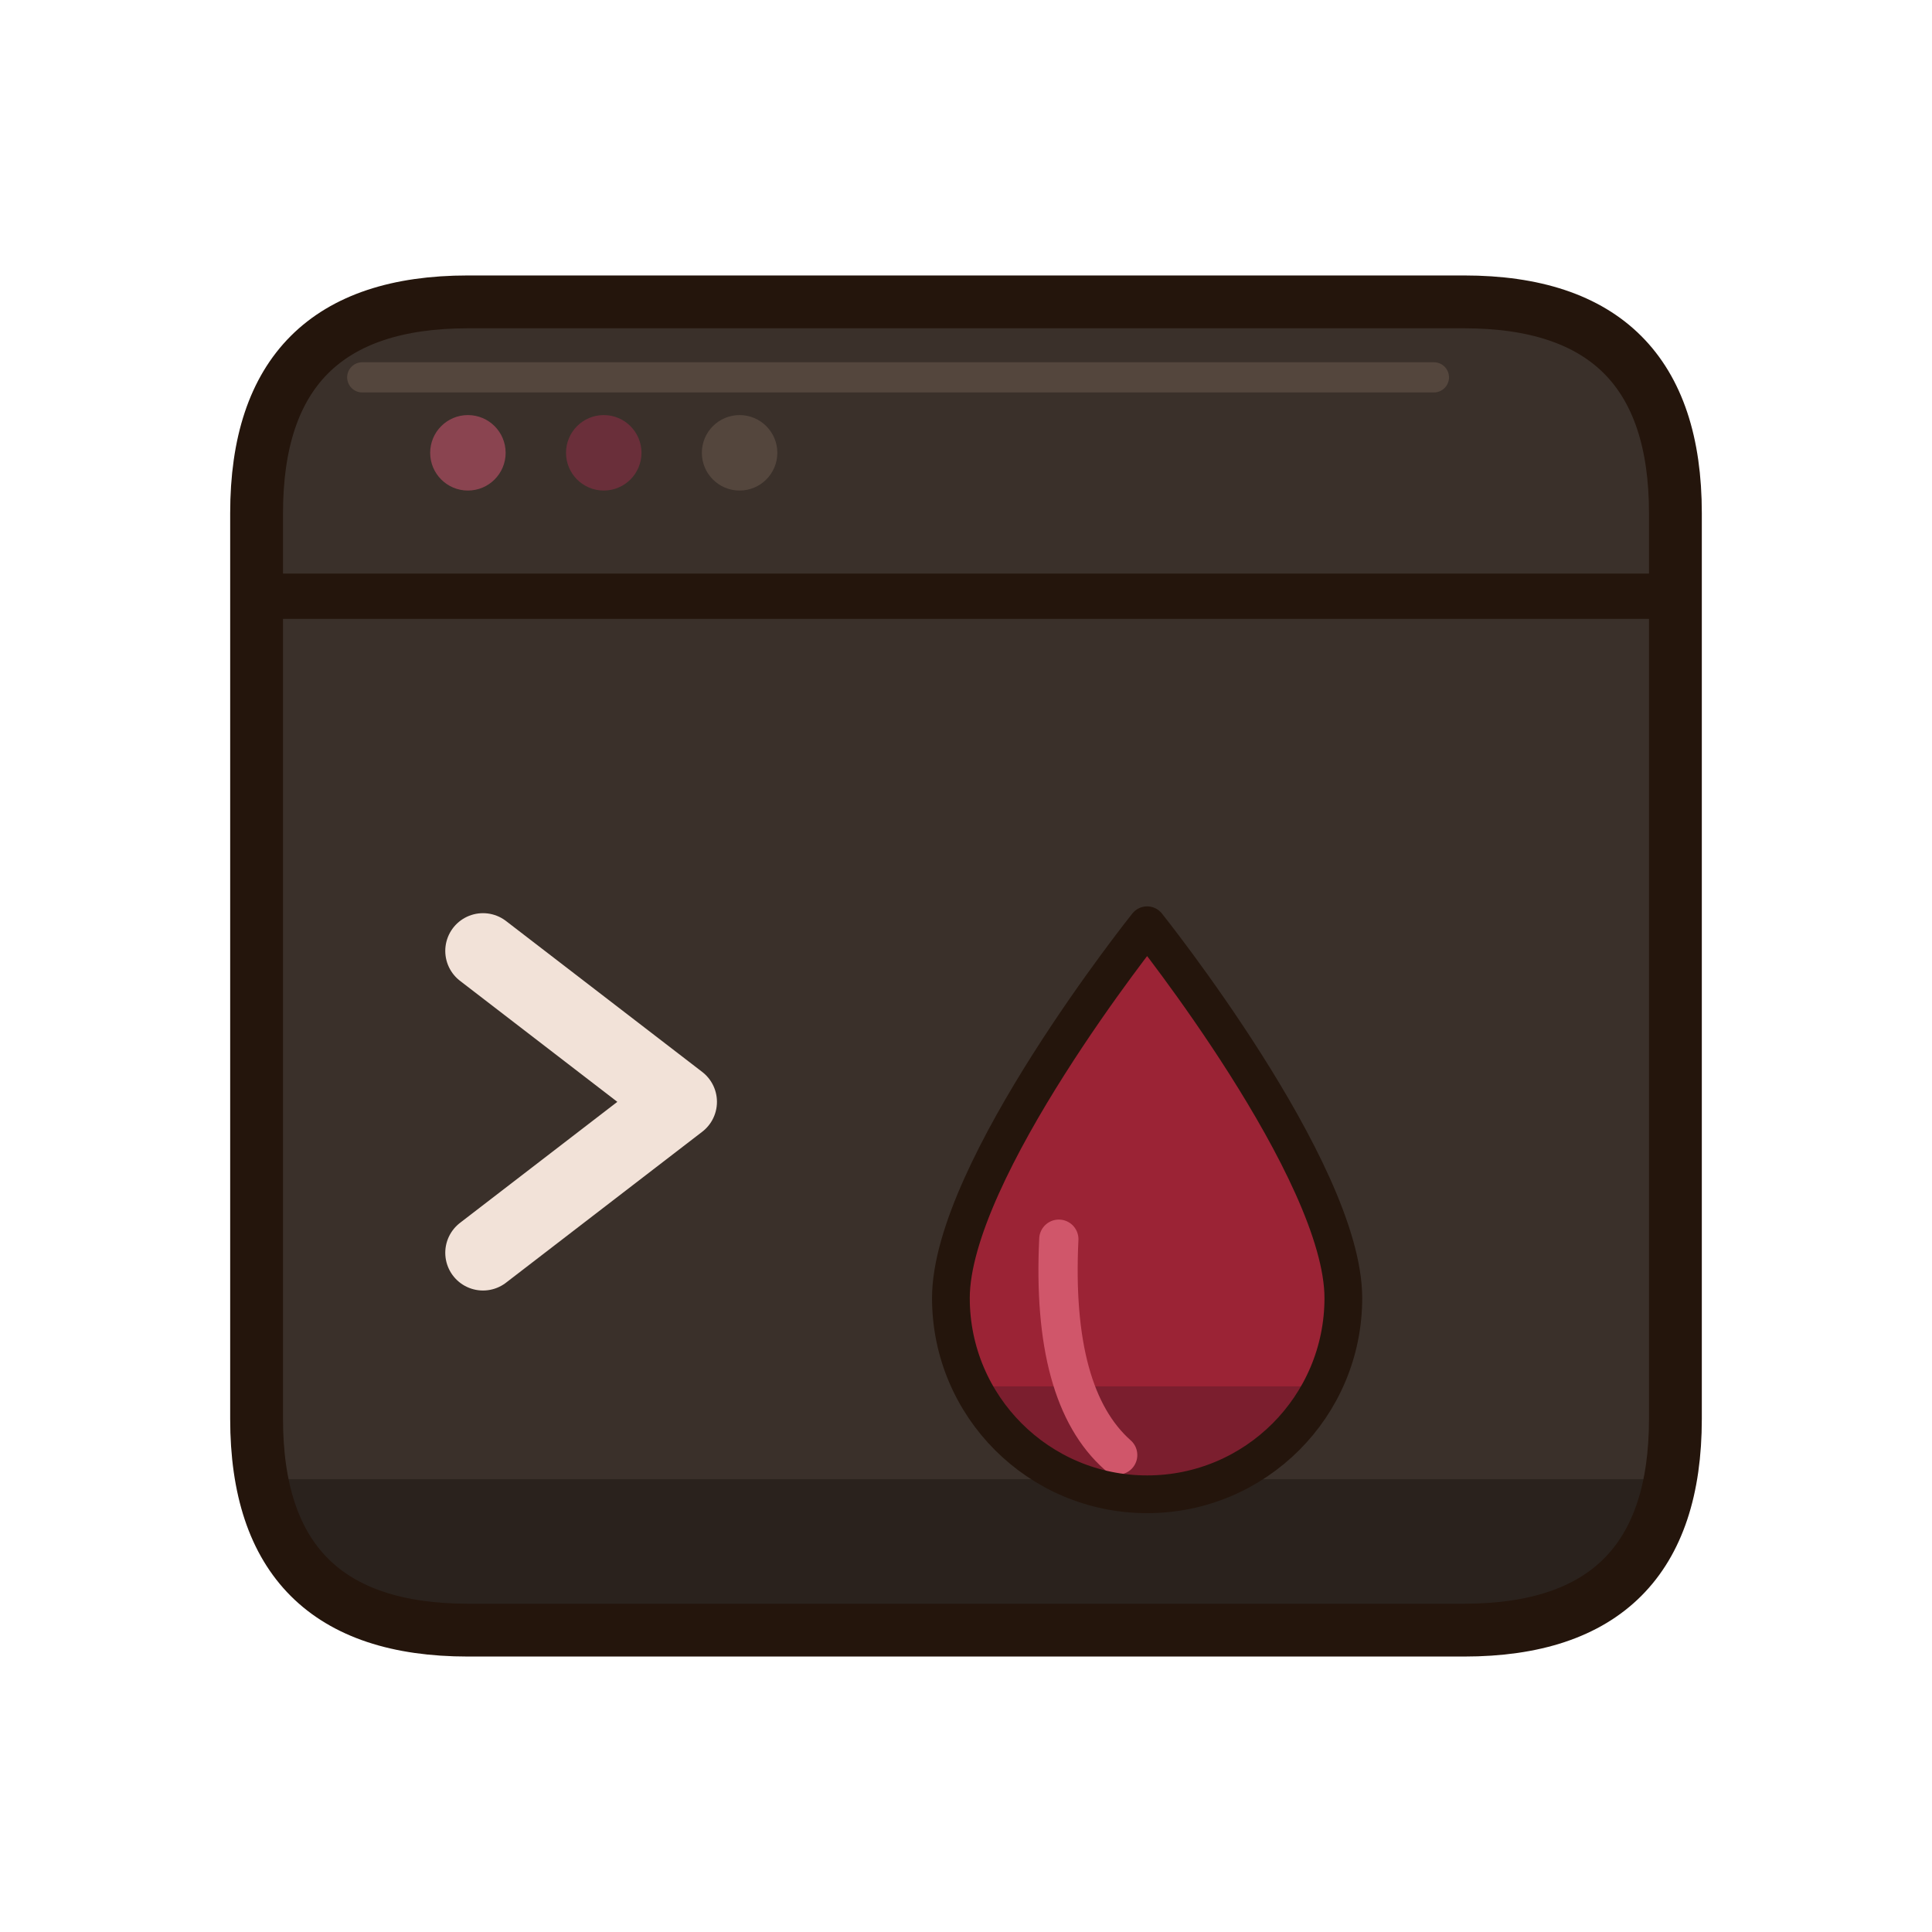
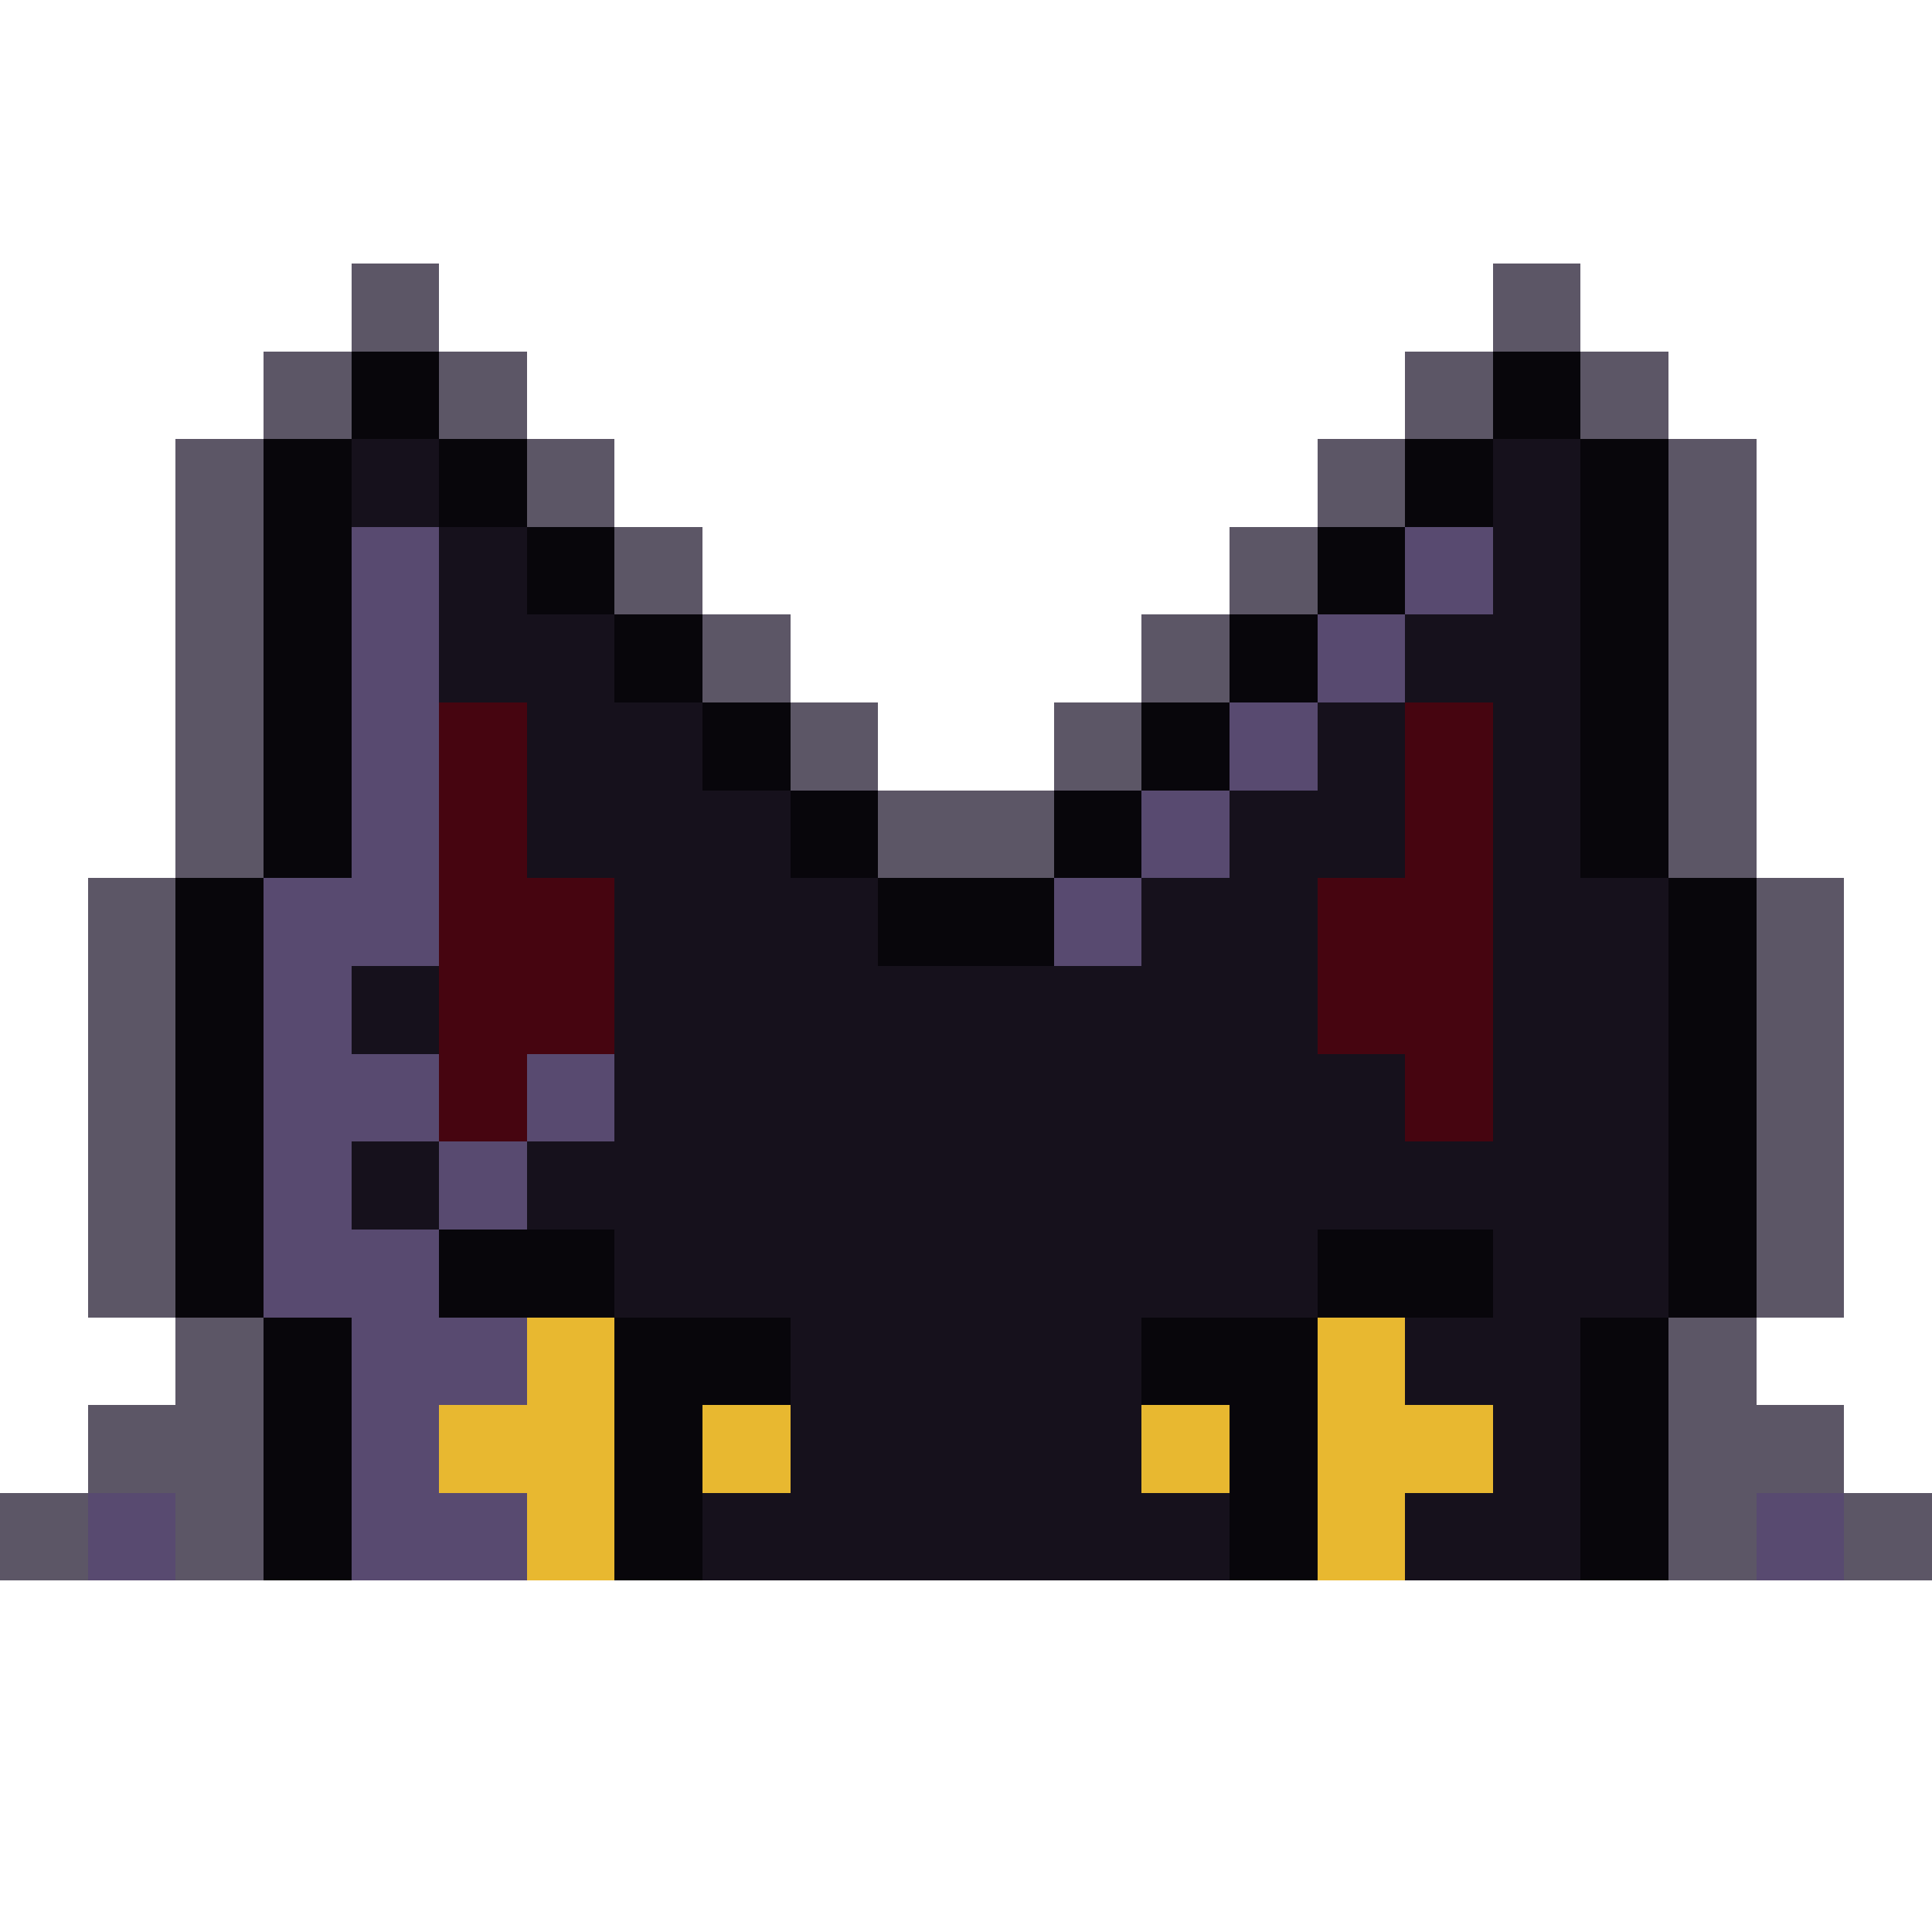
- <svg xmlns="http://www.w3.org/2000/svg" viewBox="0 0 256 256" width="128" height="128" role="img" aria-label="bleedcode">
-   <path d="M62,40 H194 Q222,40 222,68 V188 Q222,216 194,216 H62 Q34,216 34,188 V68 Q34,40 62,40 Z" fill="#3a302a" />
-   <clipPath id="w1">
-     <path d="M62,40 H194 Q222,40 222,68 V188 Q222,216 194,216 H62 Q34,216 34,188 V68 Q34,40 62,40 Z" />
-   </clipPath>
-   <g clip-path="url(#w1)">
-     <path d="M0,76 H256 V82 H0 Z" fill="#24150c" />
-     <path d="M0,196 H256 V256 H0 Z" fill="#2a221d" />
-     <path d="M48,50 H190" fill="none" stroke="#54463d" stroke-width="4" stroke-linecap="round" />
-   </g>
-   <path d="M62,40 H194 Q222,40 222,68 V188 Q222,216 194,216 H62 Q34,216 34,188 V68 Q34,40 62,40 Z" fill="none" stroke="#24150c" stroke-width="7" stroke-linejoin="round" />
-   <circle cx="62" cy="60" r="5" fill="#8a4450" />
-   <circle cx="80" cy="60" r="5" fill="#6a2f3a" />
-   <circle cx="98" cy="60" r="5" fill="#54463d" />
-   <path d="M64,126 L90,146 L64,166" fill="none" stroke="#f2e2d8" stroke-width="10" stroke-linecap="round" stroke-linejoin="round" />
-   <path d="M152,122.6 C152,122.6 126,155.1 126,172 a26,26 0 0,0 52,0 C178,155.1 152,122.6 152,122.6 Z" fill="#9b2335" />
-   <clipPath id="d1">
-     <path d="M152,122.6 C152,122.6 126,155.1 126,172 a26,26 0 0,0 52,0 C178,155.1 152,122.6 152,122.6 Z" />
-   </clipPath>
-   <g clip-path="url(#d1)">
-     <path d="M0,183.7 H256 V256 H0 Z" fill="#7b1e2e" />
-     <path d="M140.3,164.2 Q139.3,185.0 148.1,192.8" fill="none" stroke="#d0566a" stroke-width="5.2" stroke-linecap="round" />
-   </g>
-   <path d="M152,122.6 C152,122.6 126,155.1 126,172 a26,26 0 0,0 52,0 C178,155.1 152,122.6 152,122.6 Z" fill="none" stroke="#24150c" stroke-width="5" stroke-linejoin="round" />
+ <svg xmlns="http://www.w3.org/2000/svg" viewBox="0 0 22 22" shape-rendering="crispEdges">
+   <path fill="#5c5666" d="M4 3h1v1h-1zM17 3h1v1h-1zM3 4h1v1h-1zM5 4h1v1h-1zM16 4h1v1h-1zM18 4h1v1h-1zM2 5h1v1h-1zM6 5h1v1h-1zM15 5h1v1h-1zM19 5h1v1h-1zM2 6h1v1h-1zM7 6h1v1h-1zM14 6h1v1h-1zM19 6h1v1h-1zM2 7h1v1h-1zM8 7h1v1h-1zM13 7h1v1h-1zM19 7h1v1h-1zM2 8h1v1h-1zM9 8h1v1h-1zM12 8h1v1h-1zM19 8h1v1h-1zM2 9h1v1h-1zM10 9h2v1h-2zM19 9h1v1h-1zM1 10h1v1h-1zM20 10h1v1h-1zM1 11h1v1h-1zM20 11h1v1h-1zM1 12h1v1h-1zM20 12h1v1h-1zM1 13h1v1h-1zM20 13h1v1h-1zM1 14h1v1h-1zM20 14h1v1h-1zM2 15h1v1h-1zM19 15h1v1h-1zM1 16h2v1h-2zM19 16h2v1h-2zM0 17h1v1h-1zM2 17h1v1h-1zM19 17h1v1h-1zM21 17h1v1h-1z" />
+   <path fill="#08060b" d="M4 4h1v1h-1zM17 4h1v1h-1zM3 5h1v1h-1zM5 5h1v1h-1zM16 5h1v1h-1zM18 5h1v1h-1zM3 6h1v1h-1zM6 6h1v1h-1zM15 6h1v1h-1zM18 6h1v1h-1zM3 7h1v1h-1zM7 7h1v1h-1zM14 7h1v1h-1zM18 7h1v1h-1zM3 8h1v1h-1zM8 8h1v1h-1zM13 8h1v1h-1zM18 8h1v1h-1zM3 9h1v1h-1zM9 9h1v1h-1zM12 9h1v1h-1zM18 9h1v1h-1zM2 10h1v1h-1zM10 10h2v1h-2zM19 10h1v1h-1zM2 11h1v1h-1zM19 11h1v1h-1zM2 12h1v1h-1zM19 12h1v1h-1zM2 13h1v1h-1zM19 13h1v1h-1zM2 14h1v1h-1zM5 14h2v1h-2zM15 14h2v1h-2zM19 14h1v1h-1zM3 15h1v1h-1zM7 15h2v1h-2zM13 15h2v1h-2zM18 15h1v1h-1zM3 16h1v1h-1zM7 16h1v1h-1zM14 16h1v1h-1zM18 16h1v1h-1zM3 17h1v1h-1zM7 17h1v1h-1zM14 17h1v1h-1zM18 17h1v1h-1z" />
+   <path fill="#16111c" d="M4 5h1v1h-1zM17 5h1v1h-1zM5 6h1v1h-1zM17 6h1v1h-1zM5 7h2v1h-2zM16 7h2v1h-2zM6 8h2v1h-2zM15 8h1v1h-1zM17 8h1v1h-1zM6 9h3v1h-3zM14 9h2v1h-2zM17 9h1v1h-1zM7 10h3v1h-3zM13 10h2v1h-2zM17 10h2v1h-2zM4 11h1v1h-1zM7 11h8v1h-8zM17 11h2v1h-2zM7 12h9v1h-9zM17 12h2v1h-2zM4 13h1v1h-1zM6 13h13v1h-13zM7 14h8v1h-8zM17 14h2v1h-2zM9 15h4v1h-4zM16 15h2v1h-2zM9 16h4v1h-4zM17 16h1v1h-1zM8 17h6v1h-6zM16 17h2v1h-2z" />
+   <path fill="#584a70" d="M4 6h1v1h-1zM16 6h1v1h-1zM4 7h1v1h-1zM15 7h1v1h-1zM4 8h1v1h-1zM14 8h1v1h-1zM4 9h1v1h-1zM13 9h1v1h-1zM3 10h2v1h-2zM12 10h1v1h-1zM3 11h1v1h-1zM3 12h2v1h-2zM6 12h1v1h-1zM3 13h1v1h-1zM5 13h1v1h-1zM3 14h2v1h-2zM4 15h2v1h-2zM4 16h1v1h-1zM1 17h1v1h-1zM4 17h2v1h-2zM20 17h1v1h-1z" />
+   <path fill="#460510" d="M5 8h1v1h-1zM16 8h1v1h-1zM5 9h1v1h-1zM16 9h1v1h-1zM5 10h2v1h-2zM15 10h2v1h-2zM5 11h2v1h-2zM15 11h2v1h-2zM5 12h1v1h-1zM16 12h1v1h-1z" />
+   <path fill="#e8b830" d="M6 15h1v1h-1zM15 15h1v1h-1zM5 16h2v1h-2zM8 16h1v1h-1zM13 16h1v1h-1zM15 16h2v1h-2zM6 17h1v1h-1zM15 17h1v1h-1z" />
</svg>
